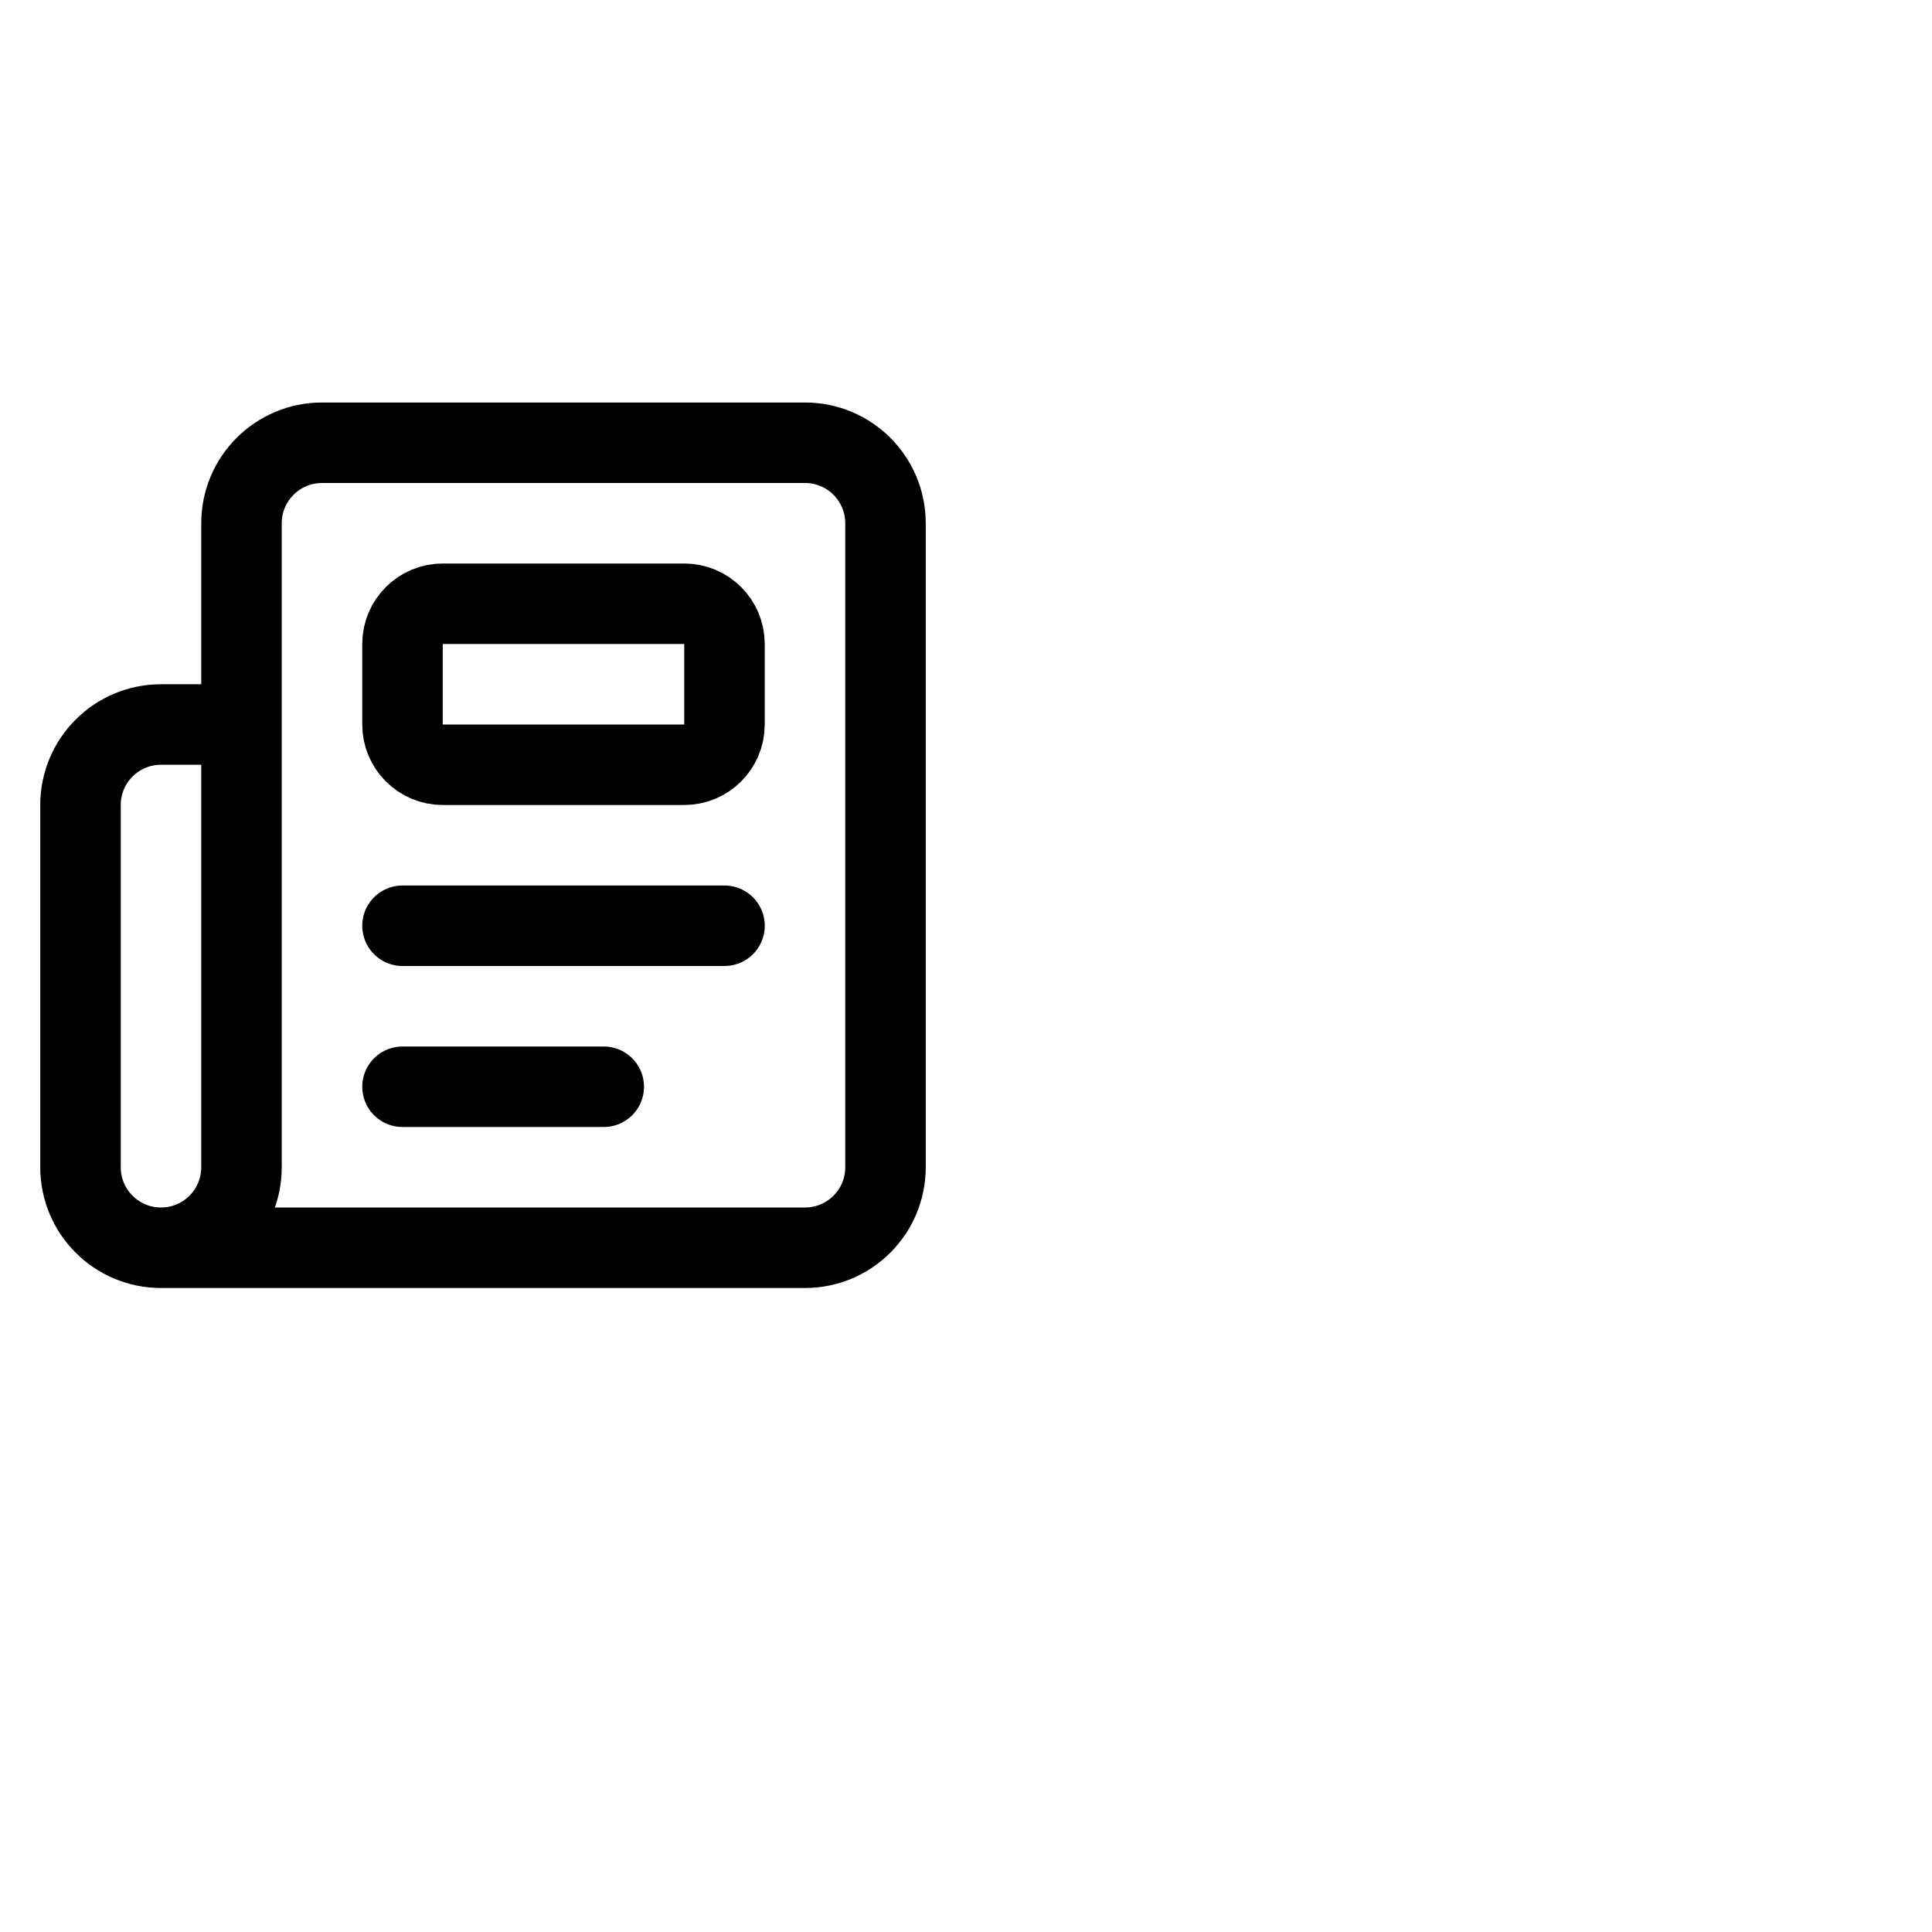
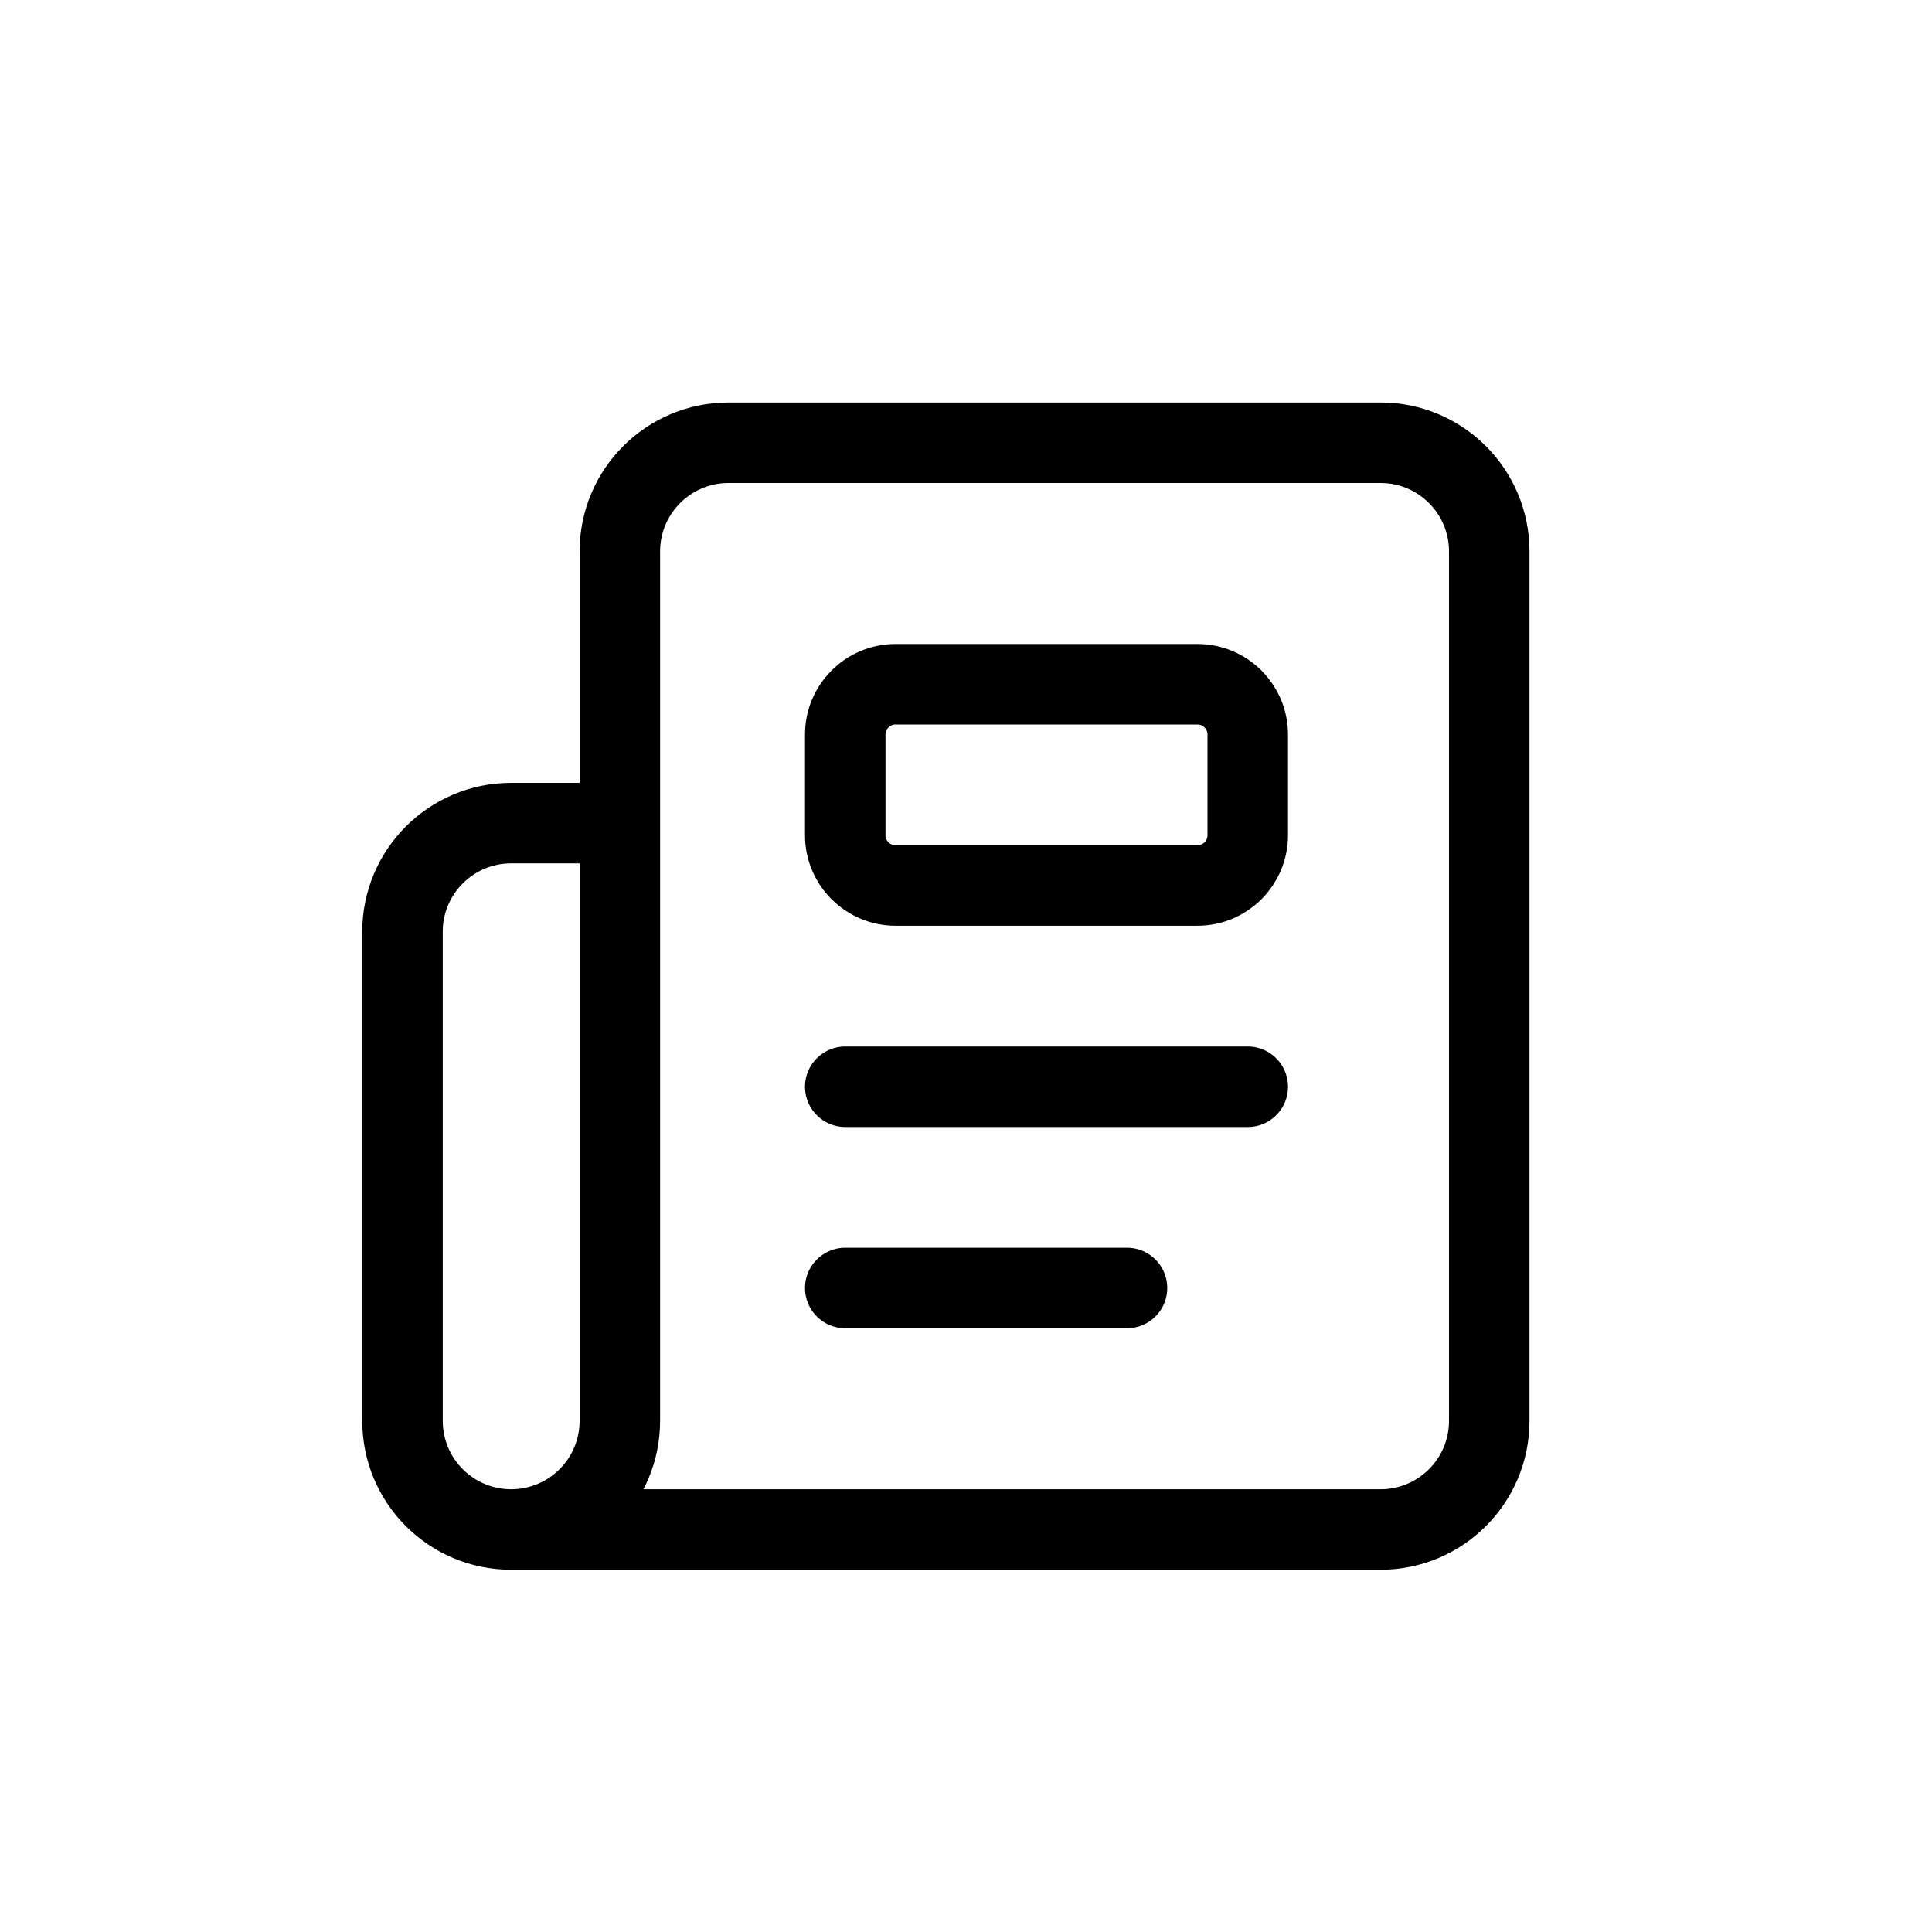
- <svg xmlns="http://www.w3.org/2000/svg" width="48" height="48" viewBox="0 0 48 30" fill="none" className="text-foreground" stroke="currentColor" stroke-width="2" stroke-linecap="round" stroke-linejoin="round" class="lucide lucide-newspaper-icon lucide-newspaper">
-   <path d="M15 18h-5" />
-   <path d="M18 14h-8" />
-   <path d="M4 22h16a2 2 0 0 0 2-2V4a2 2 0 0 0-2-2H8a2 2 0 0 0-2 2v16a2 2 0 0 1-4 0v-9a2 2 0 0 1 2-2h2" />
-   <rect width="8" height="4" x="10" y="6" rx="1" />
+ <svg xmlns="http://www.w3.org/2000/svg" width="48" height="48" fill="none" viewBox="0 0 48 48">
+   <path stroke="#000" stroke-linecap="round" stroke-linejoin="round" stroke-width="2" d="M28 32h-7m10-5H21m-8.3 11h21.6a2.7 2.7 0 0 0 2.7-2.7V13.7a2.7 2.7 0 0 0-2.7-2.7H18.1a2.7 2.7 0 0 0-2.7 2.7v21.6a2.7 2.7 0 0 1-2.7 2.7Zm0 0a2.7 2.7 0 0 1-2.7-2.7V23.15a2.7 2.7 0 0 1 2.7-2.7h2.7" />
+   <path stroke="#000" stroke-linecap="round" stroke-linejoin="round" stroke-width="2" d="M29.75 17h-7.5c-.69 0-1.25.56-1.25 1.25v2.5c0 .69.56 1.25 1.25 1.25h7.5c.69 0 1.25-.56 1.25-1.25v-2.5c0-.69-.56-1.25-1.25-1.25Z" />
</svg>
